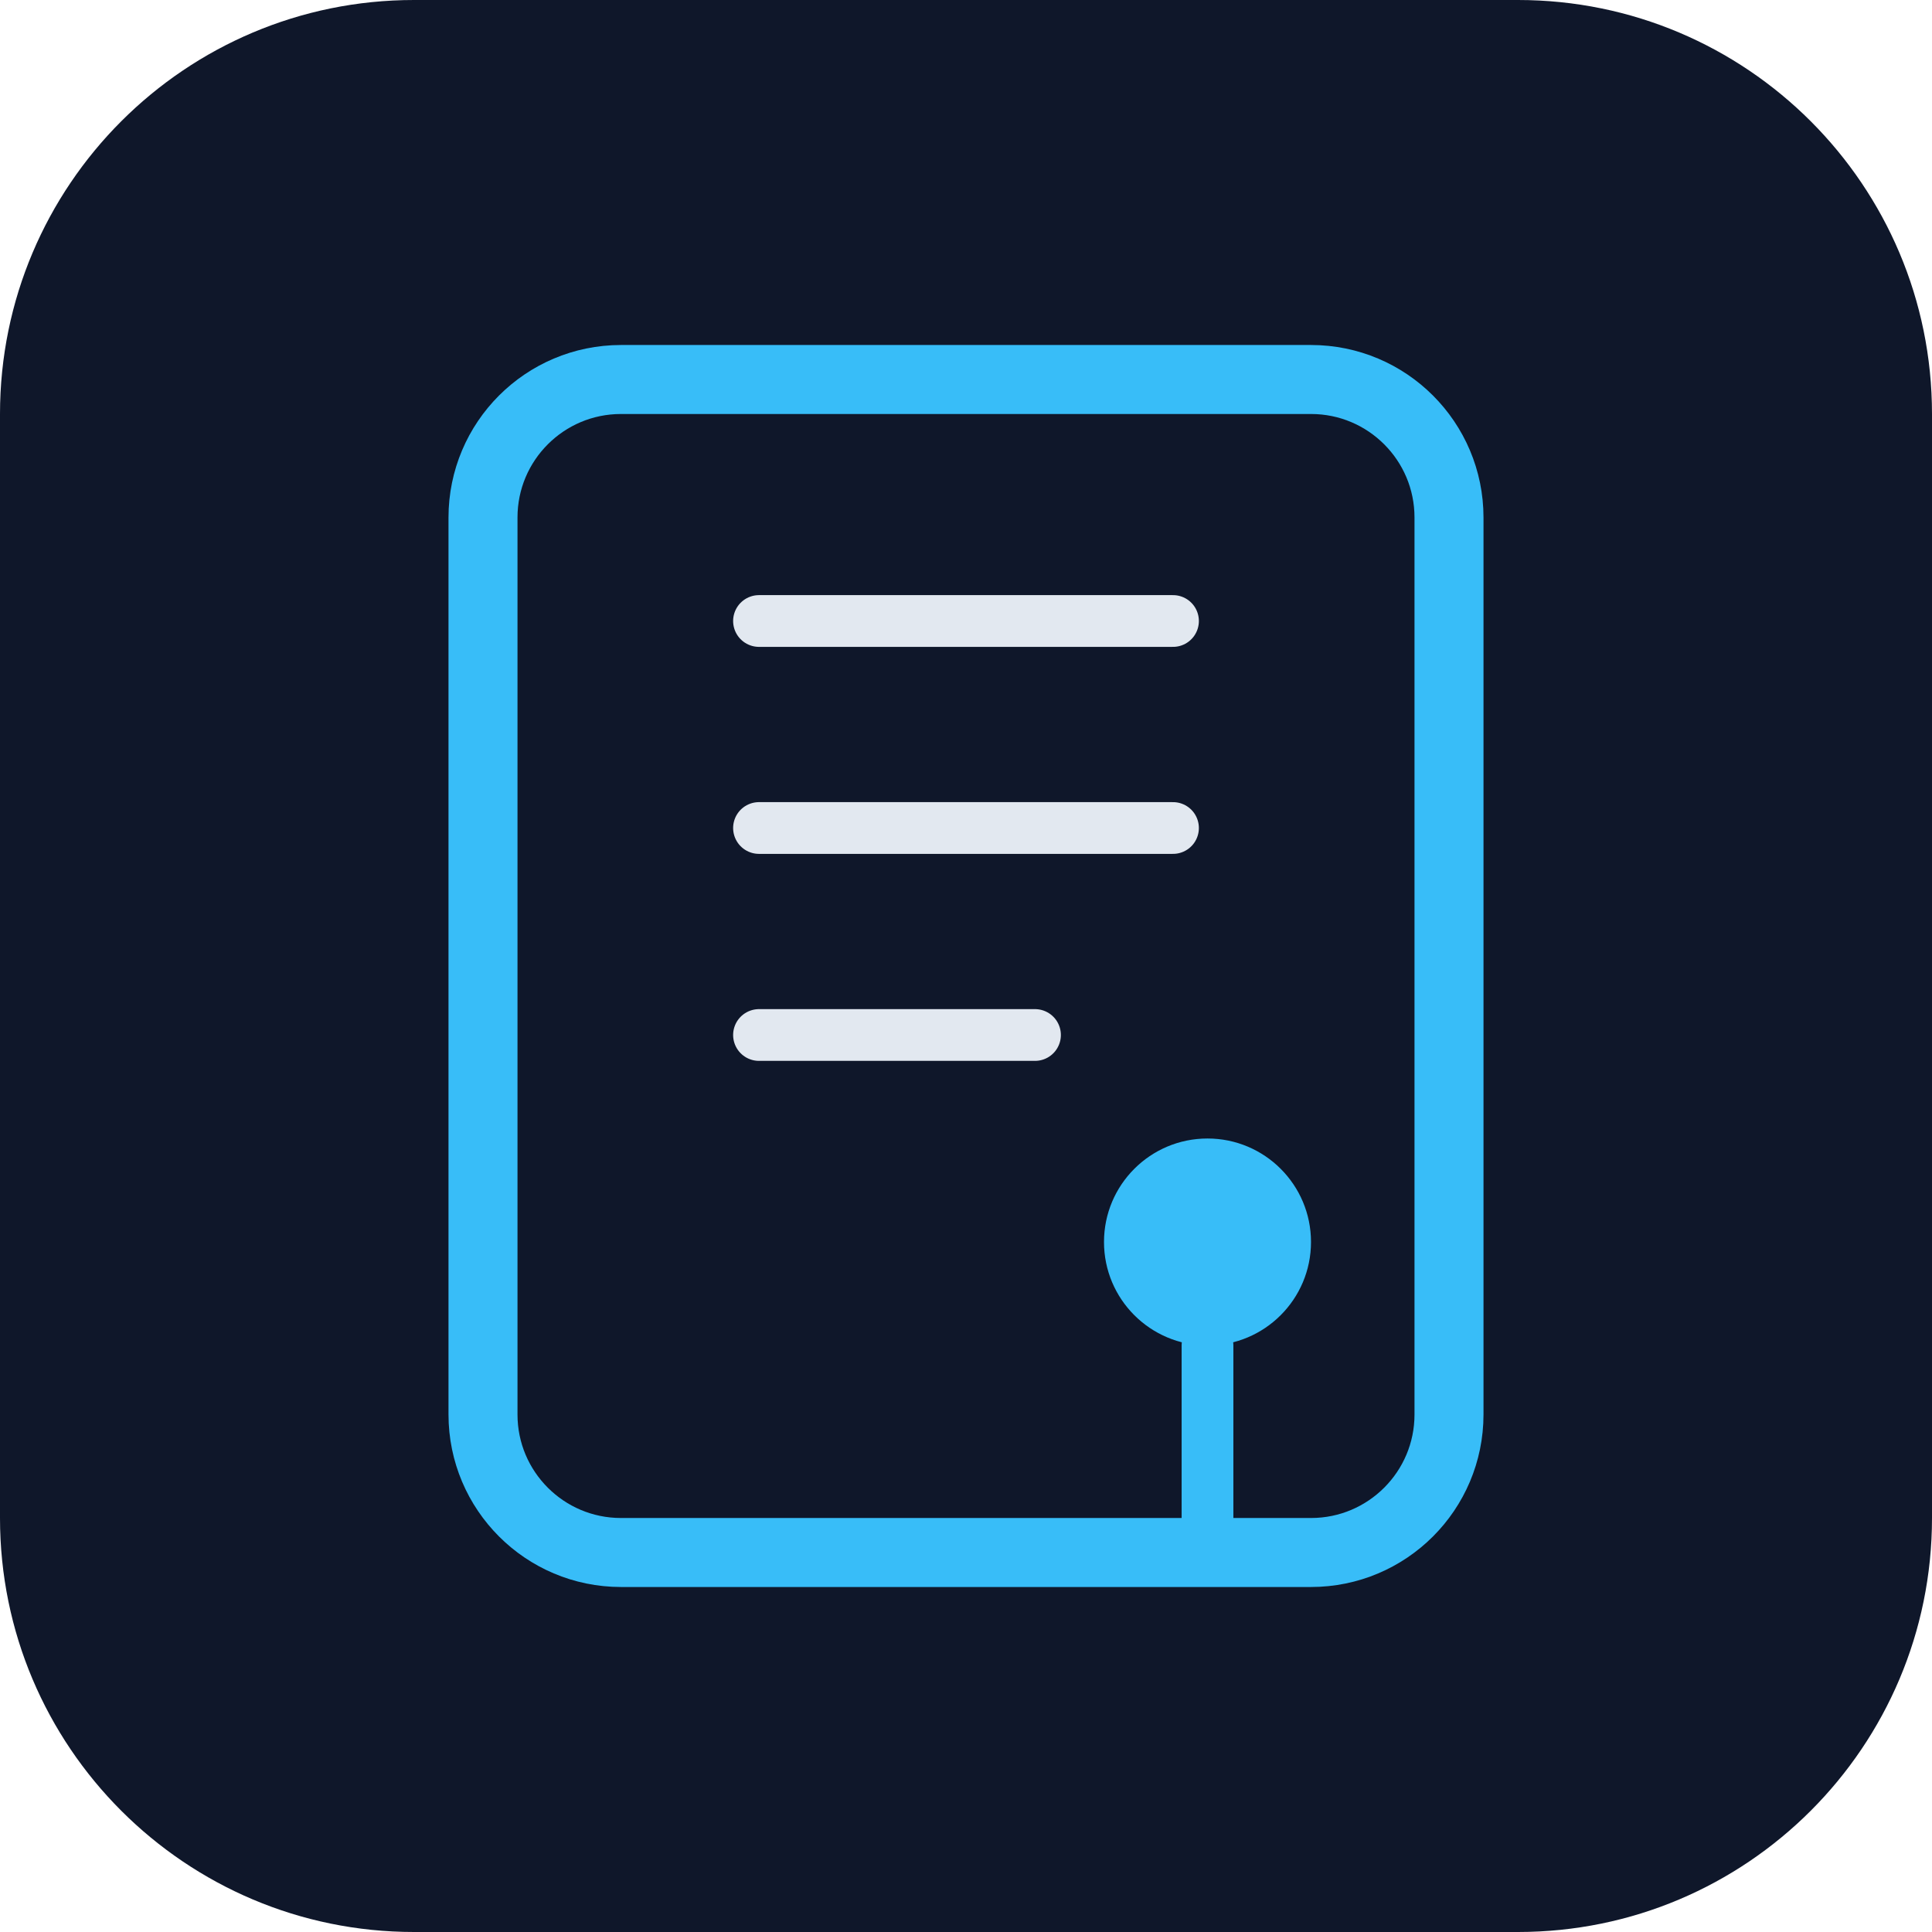
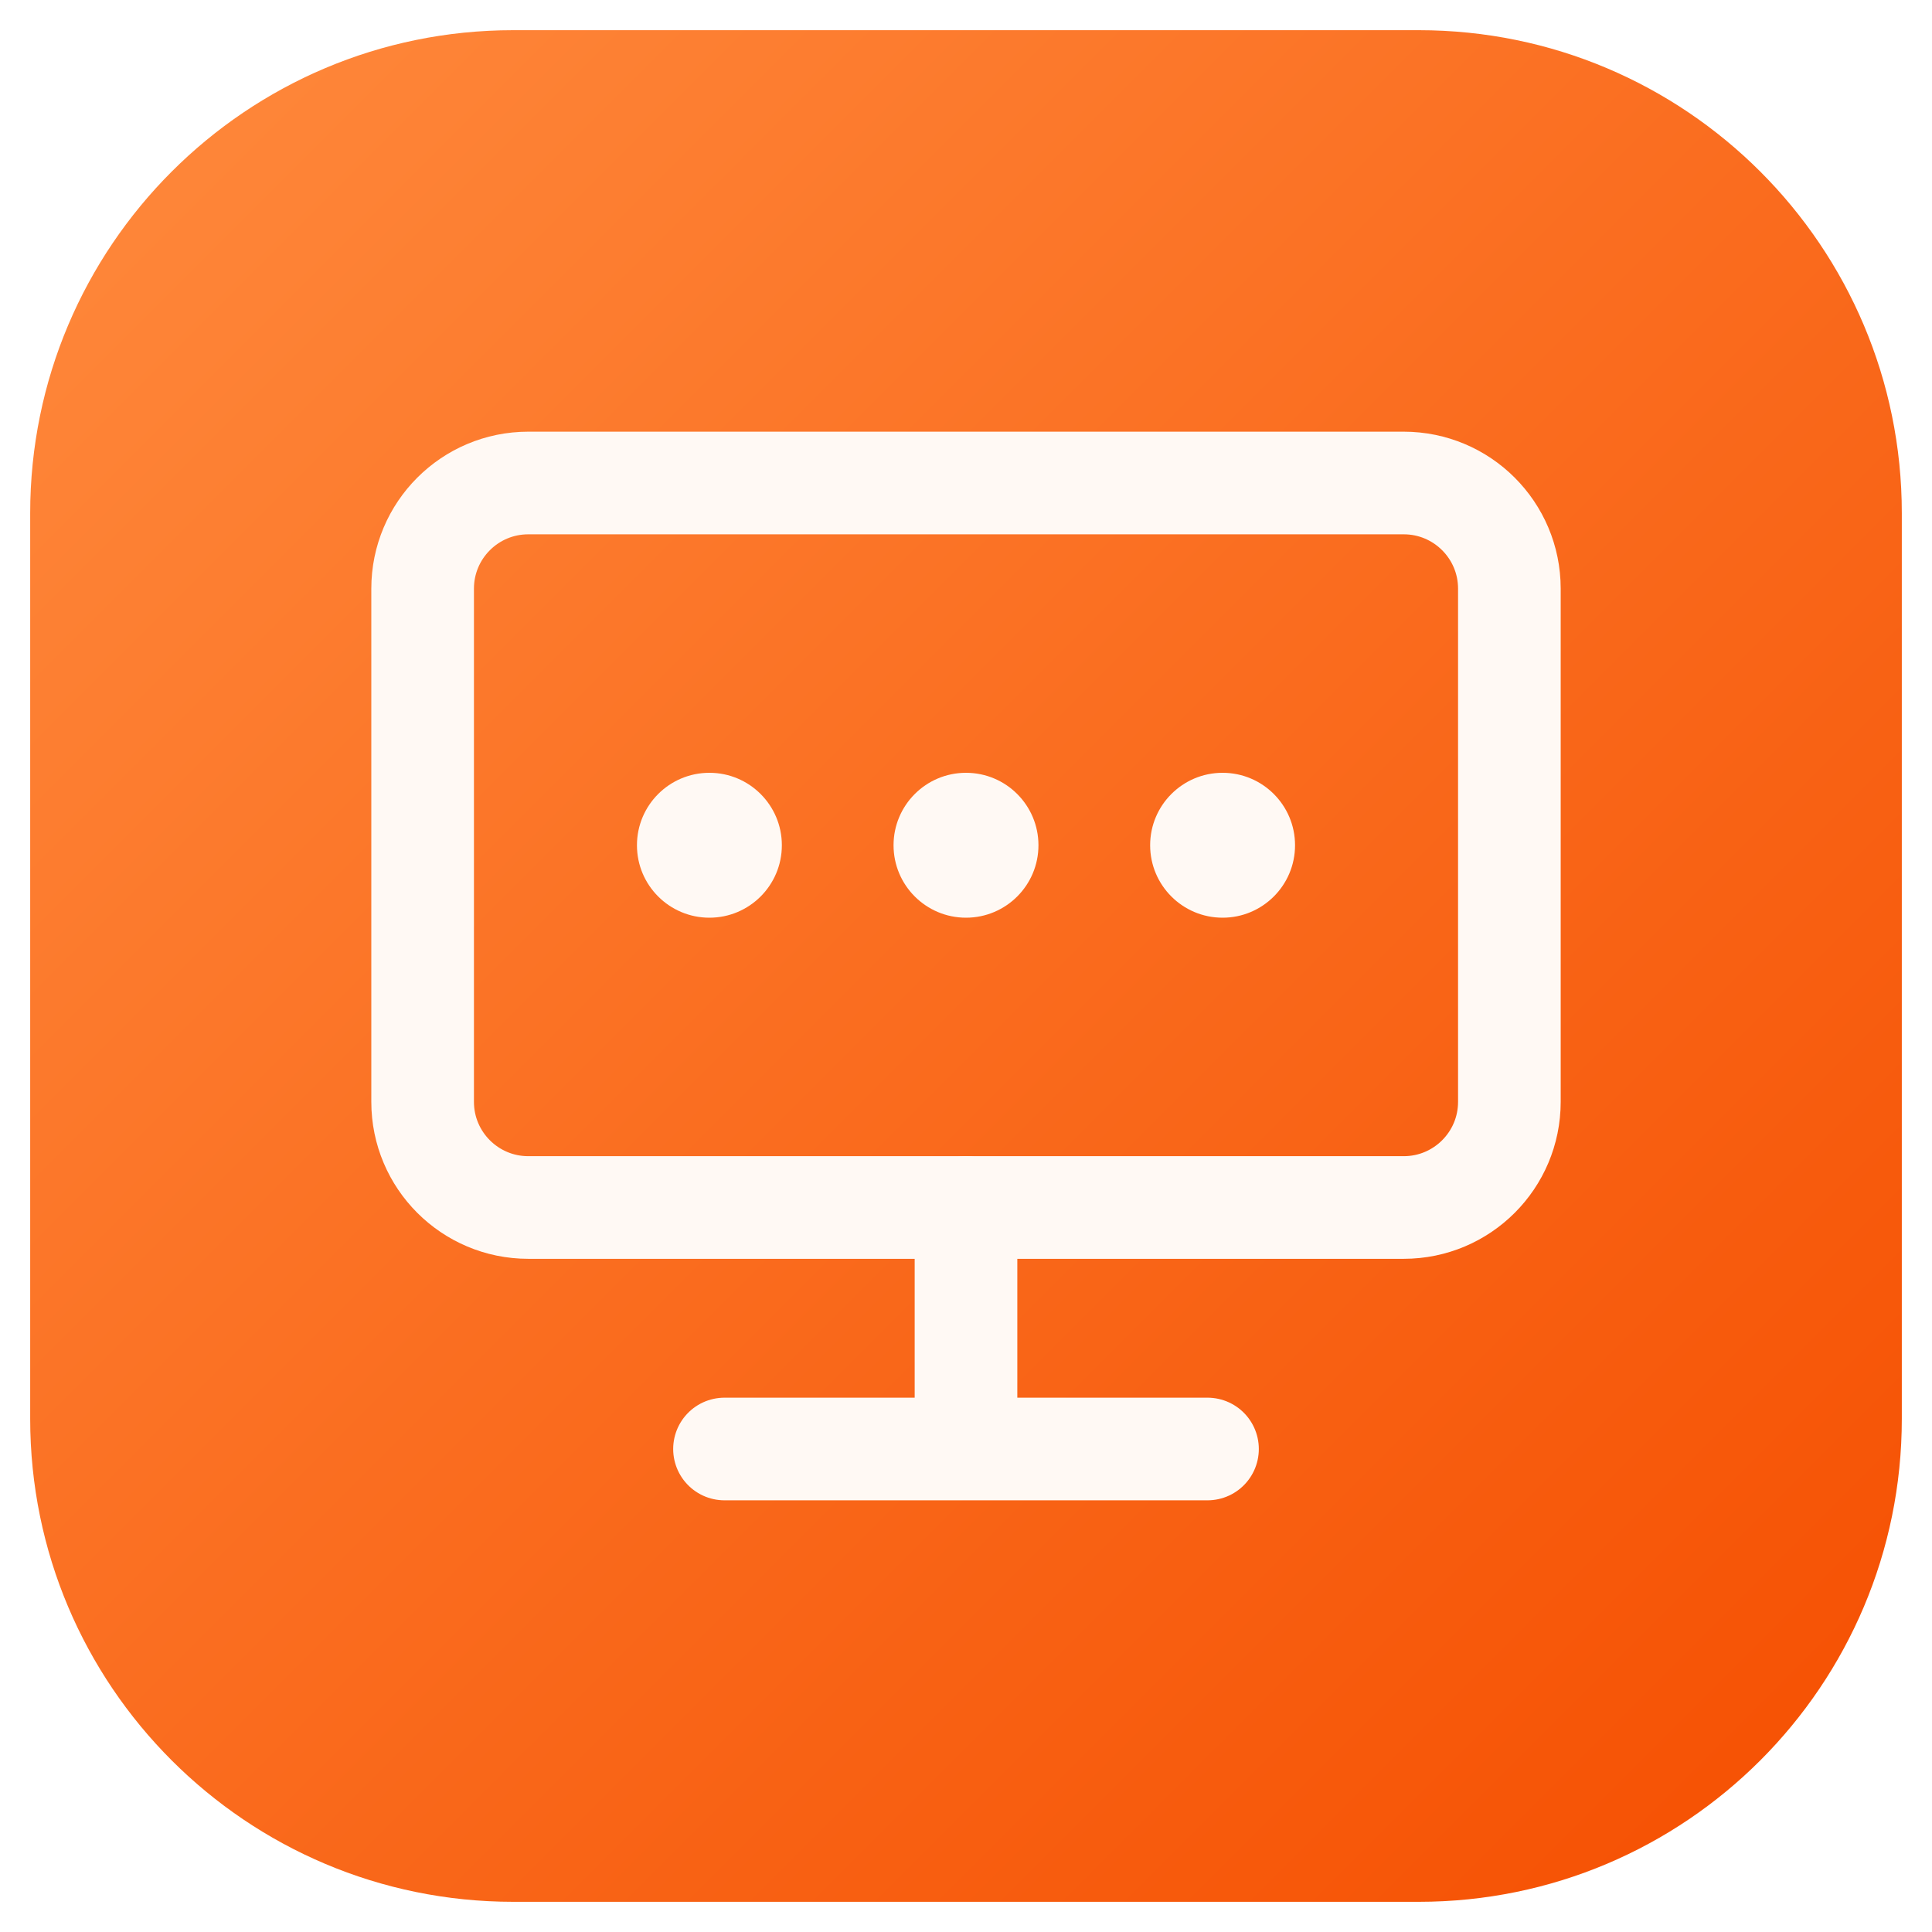
- <svg xmlns="http://www.w3.org/2000/svg" viewBox="0 0 112 112" fill="none">
-   <rect width="112" height="112" rx="24" fill="#0f172a" />
-   <rect x="28" y="22" width="56" height="68" rx="8" stroke="#38bdf8" stroke-width="4" />
-   <path d="M44 36h24M44 48h24M44 60h16" stroke="#e2e8f0" stroke-width="3" stroke-linecap="round" />
-   <circle cx="70" cy="72" r="6" fill="#38bdf8" />
-   <path d="M70 78v12M64 90h12" stroke="#38bdf8" stroke-width="3" stroke-linecap="round" />
+ <svg xmlns="http://www.w3.org/2000/svg" viewBox="0 0 64 64" role="img" aria-label="PyDevices logo">
+   <defs>
+     <linearGradient id="pd-bg" x1="0" y1="0" x2="1" y2="1">
+       <stop offset="0" stop-color="#ff8a3d" />
+       <stop offset="1" stop-color="#f54e00" />
+     </linearGradient>
+   </defs>
+   <rect x="1" y="1" width="62" height="62" rx="16" fill="url(#pd-bg)" />
+   <g fill="none" stroke="#fff9f4" stroke-width="3.4" stroke-linecap="round" stroke-linejoin="round">
+     <rect x="14" y="16" width="36" height="24" rx="3.5" />
+     <path d="M24 48h16M32 40v8" />
+   </g>
+   <circle cx="23.5" cy="28" r="2.4" fill="#fff9f4" />
+   <circle cx="32" cy="28" r="2.4" fill="#fff9f4" />
+   <circle cx="40.5" cy="28" r="2.4" fill="#fff9f4" />
</svg>
